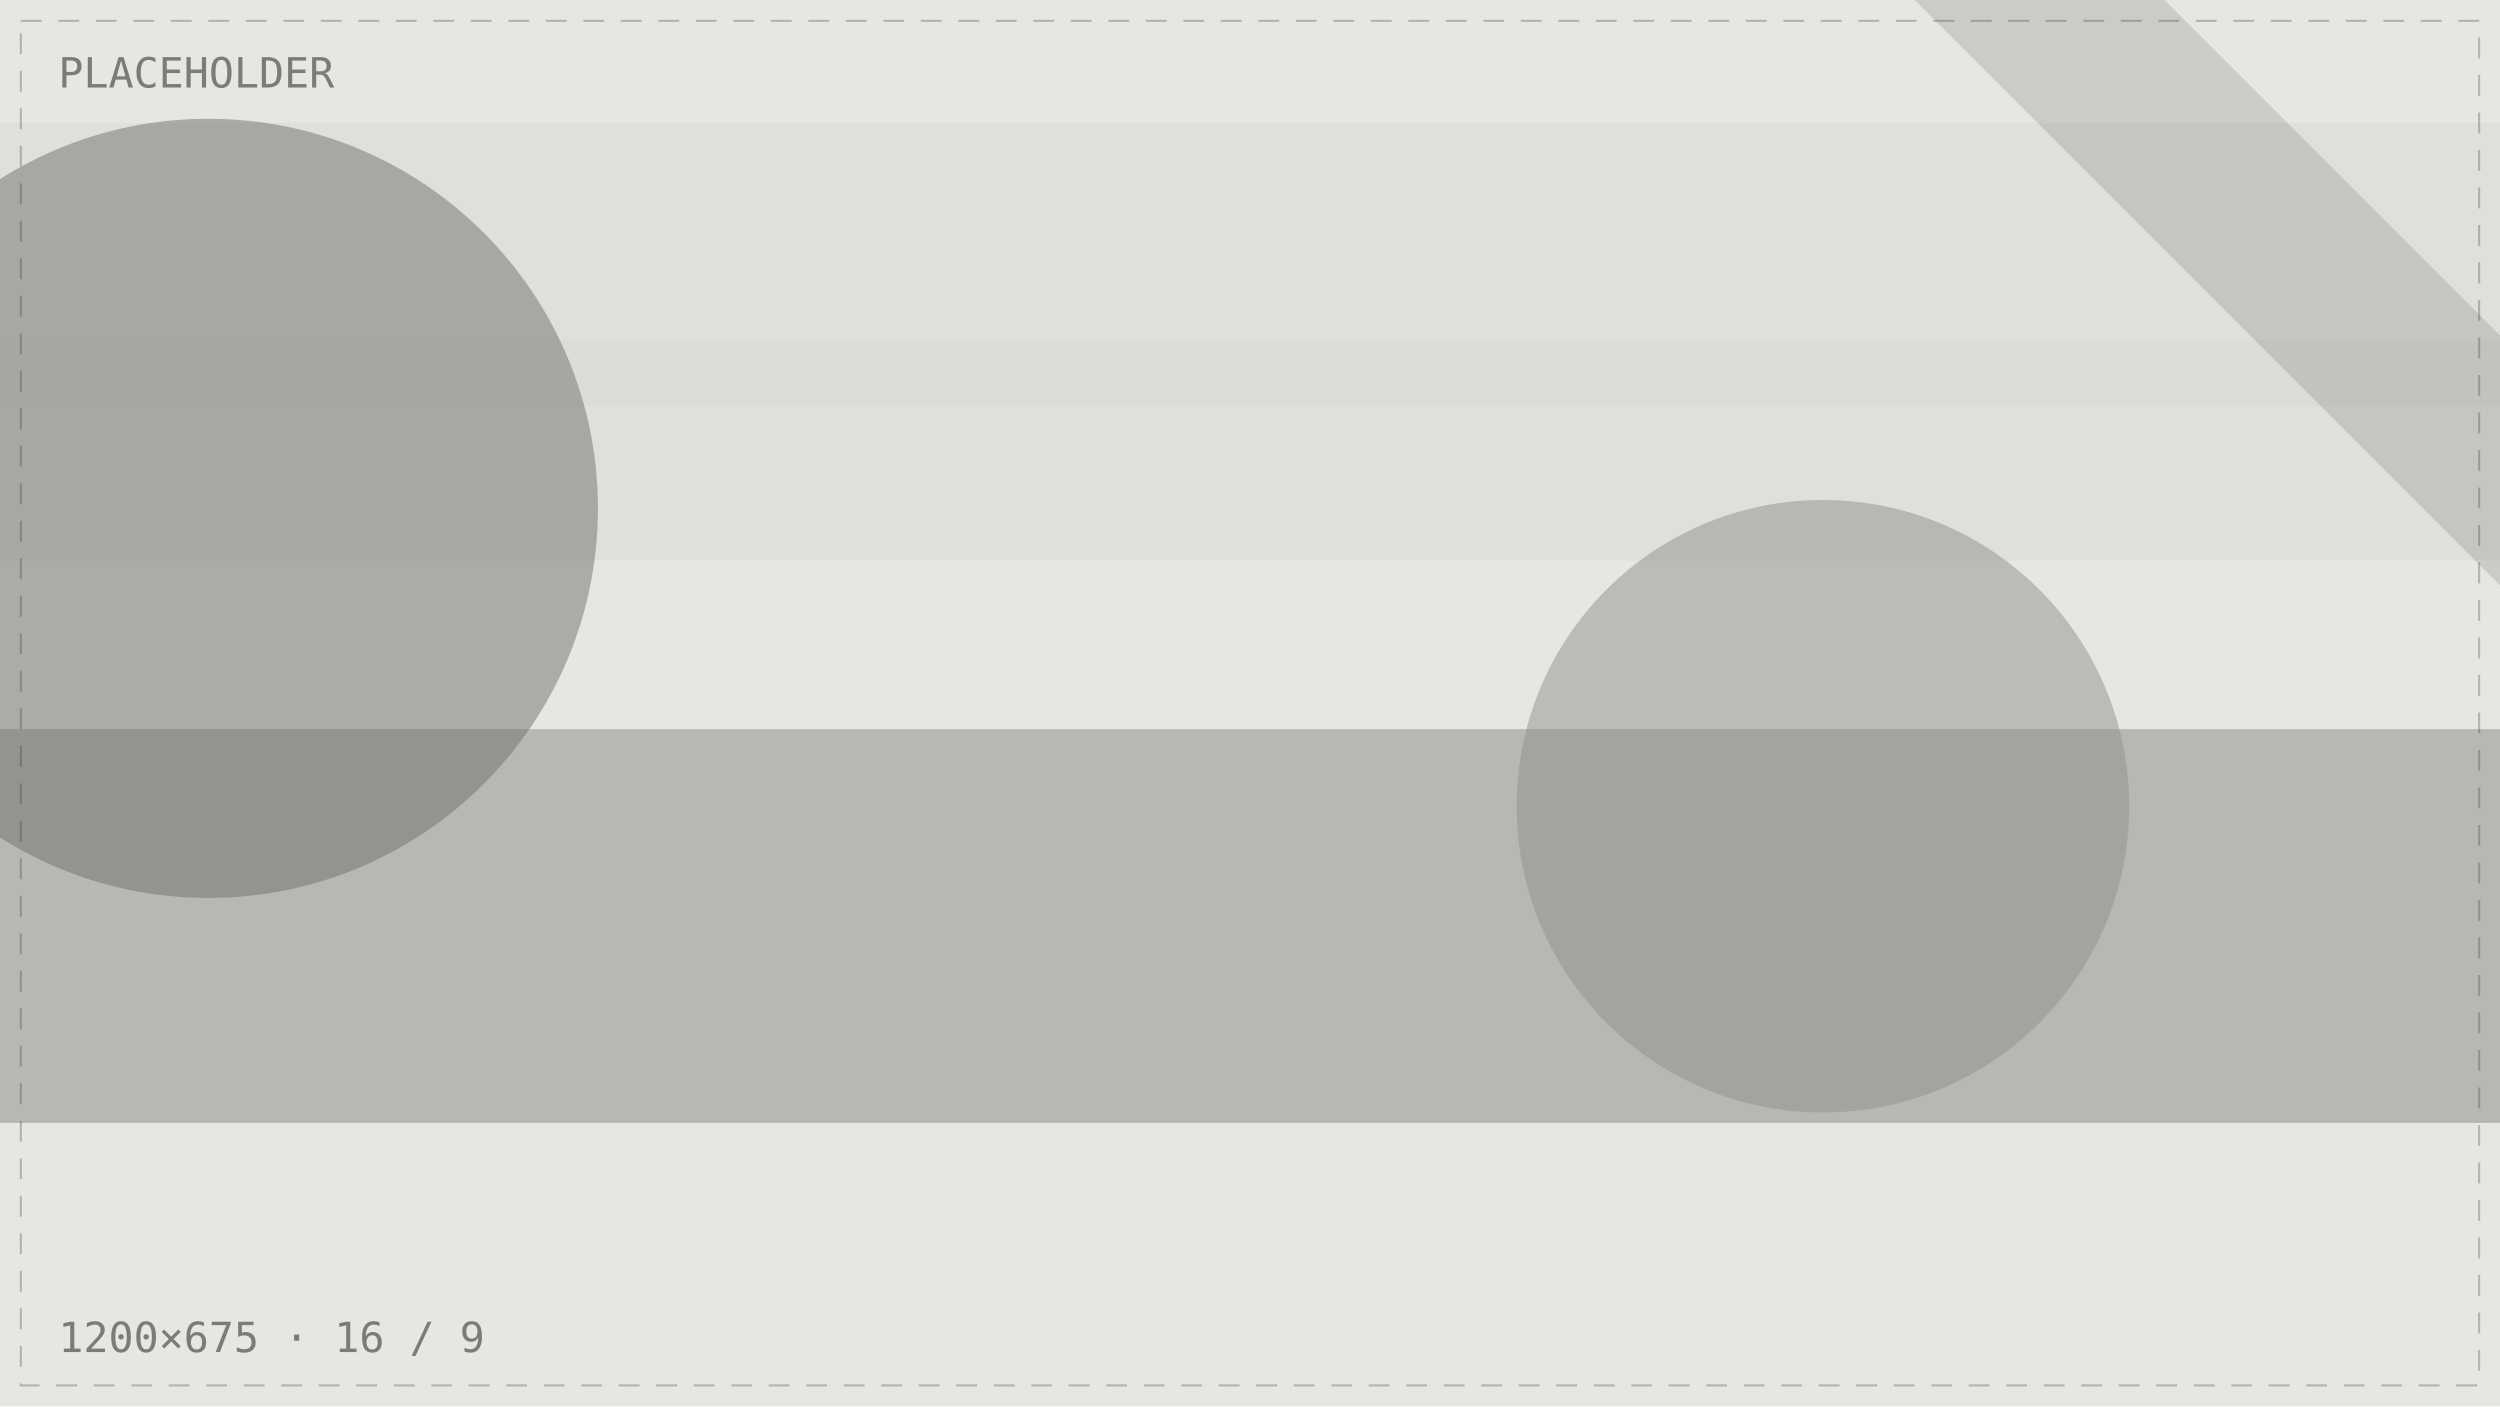
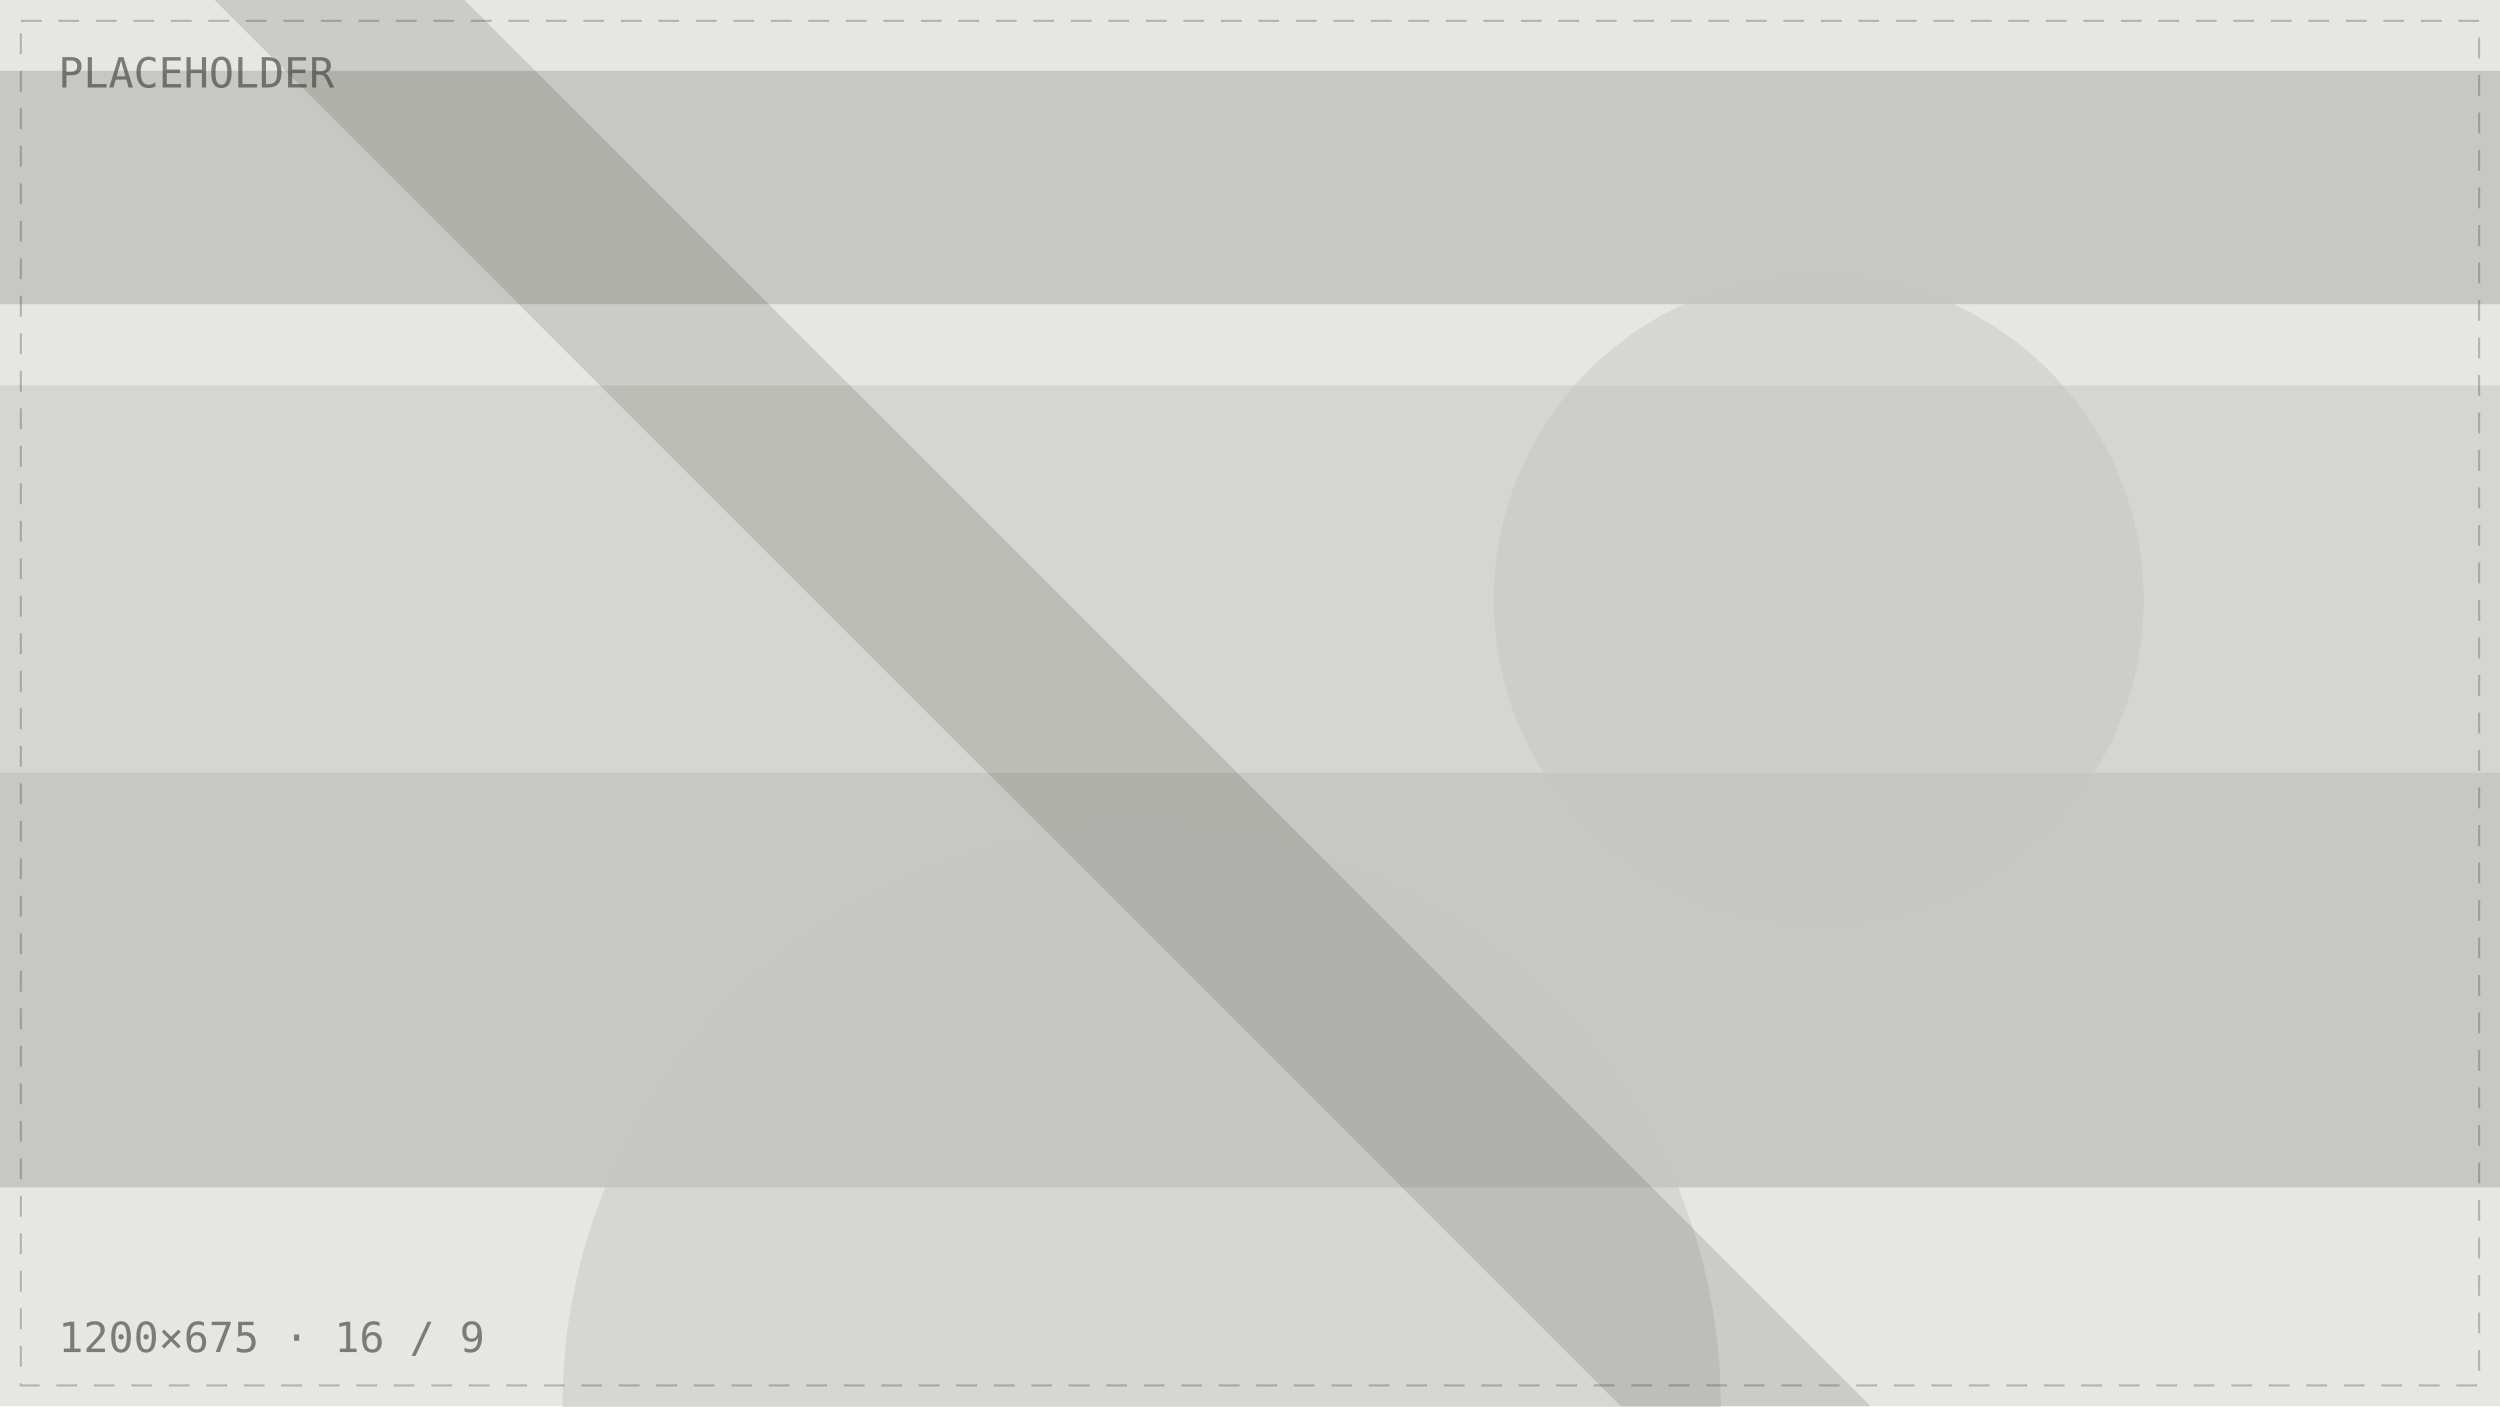
<svg xmlns="http://www.w3.org/2000/svg" viewBox="0 0 1200 675" width="1200" height="675" role="img" aria-label="Montréal at night from the venue">
  <rect width="1200" height="675" fill="#e6e6e3" />
-   <rect x="0" y="350" width="1200" height="189" fill="#8f8f8c" opacity="0.55" />
-   <rect x="0" y="163" width="1200" height="106" fill="#d9d9d6" opacity="0.55" />
-   <rect x="0" y="59" width="1200" height="136" fill="#d9d9d6" opacity="0.55" />
-   <circle cx="100" cy="244" r="187" fill="#6f6f6c" opacity="0.5" />
-   <circle cx="875" cy="387" r="147" fill="#8f8f8c" opacity="0.5" />
-   <path d="M1039 0 L1714 675 L1594 675 L919 0 Z" fill="#3a3a35" opacity="0.16" />
+   <rect x="0" y="371" width="1200" height="199" fill="#adadaa" opacity="0.55" />
+   <rect x="0" y="34" width="1200" height="112" fill="#adadaa" opacity="0.55" />
+   <rect x="0" y="185" width="1200" height="252" fill="#c6c6c2" opacity="0.55" />
+   <circle cx="548" cy="675" r="278" fill="#c6c6c2" opacity="0.5" />
+   <circle cx="873" cy="288" r="156" fill="#c6c6c2" opacity="0.5" />
+   <path d="M223 0 L898 675 L778 675 L103 0 Z" fill="#3a3a35" opacity="0.16" />
  <g font-family="IBM Plex Mono, ui-monospace, monospace" font-size="20" fill="#3a3a35" opacity="0.62">
    <text x="28" y="42">PLACEHOLDER</text>
    <text x="28" y="649">1200×675 · 16 / 9</text>
  </g>
  <rect x="10" y="10" width="1180" height="655" fill="none" stroke="#3a3a35" stroke-opacity="0.3" stroke-dasharray="10 8" />
</svg>
